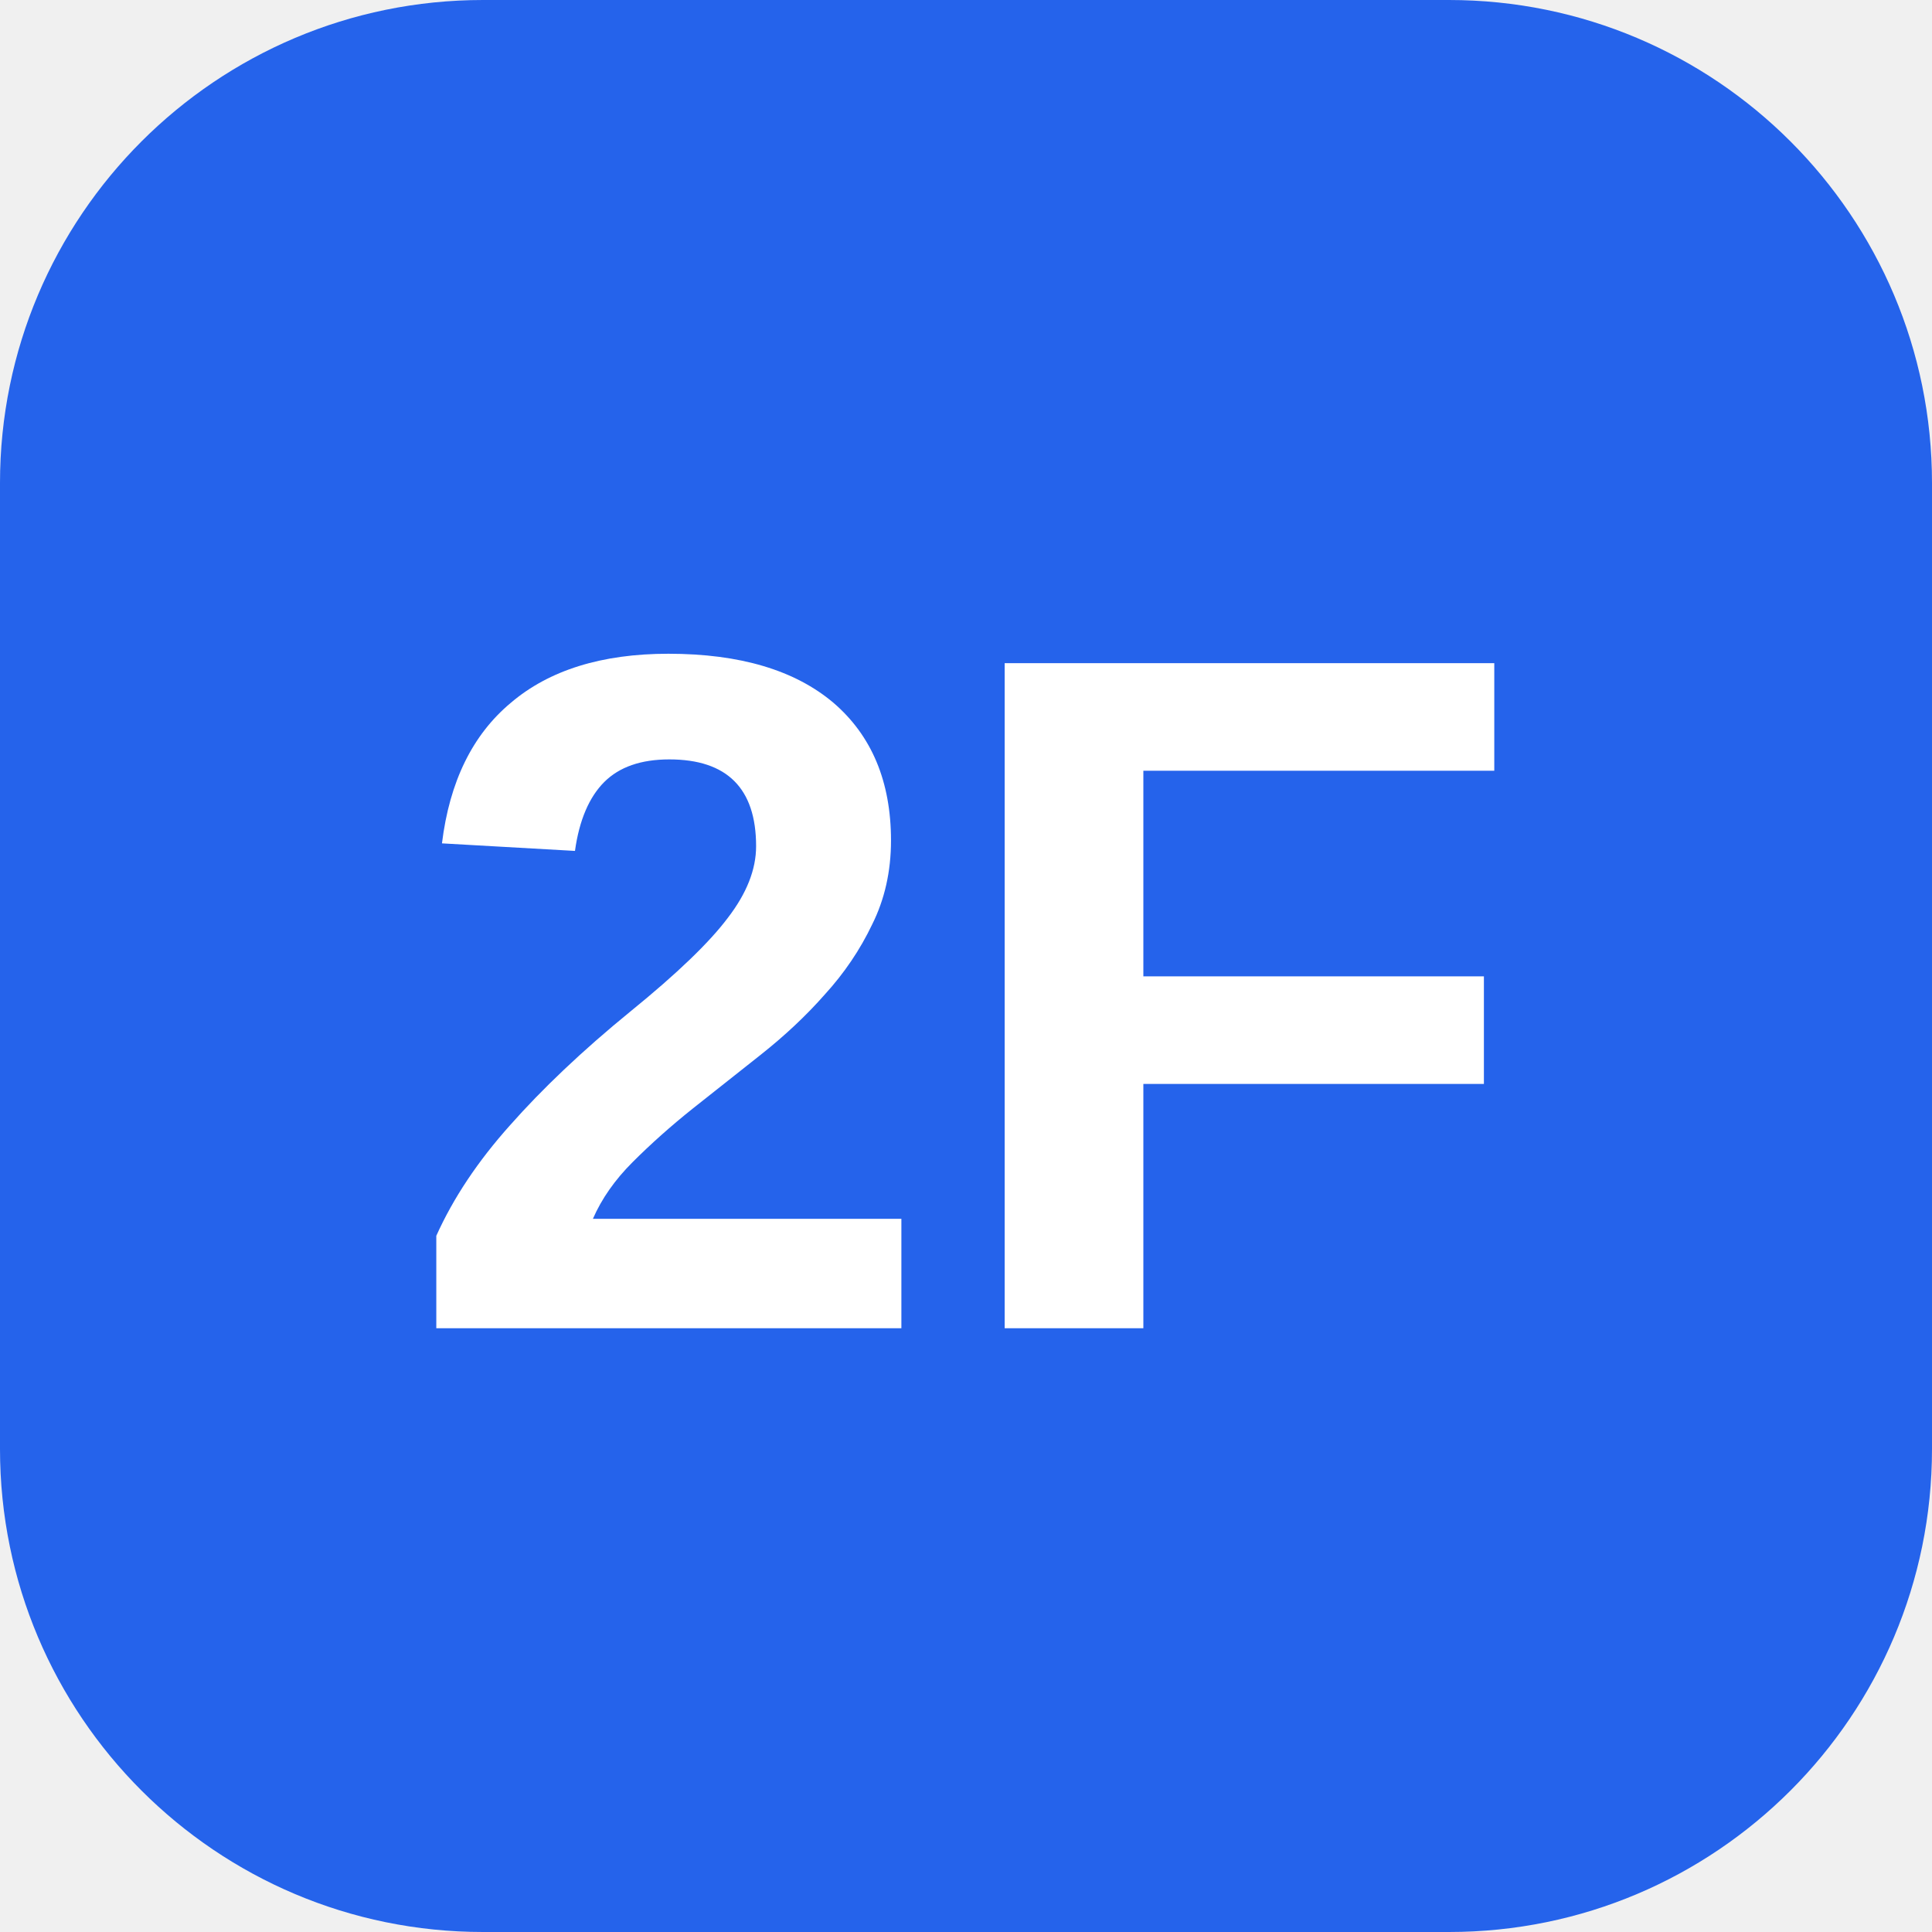
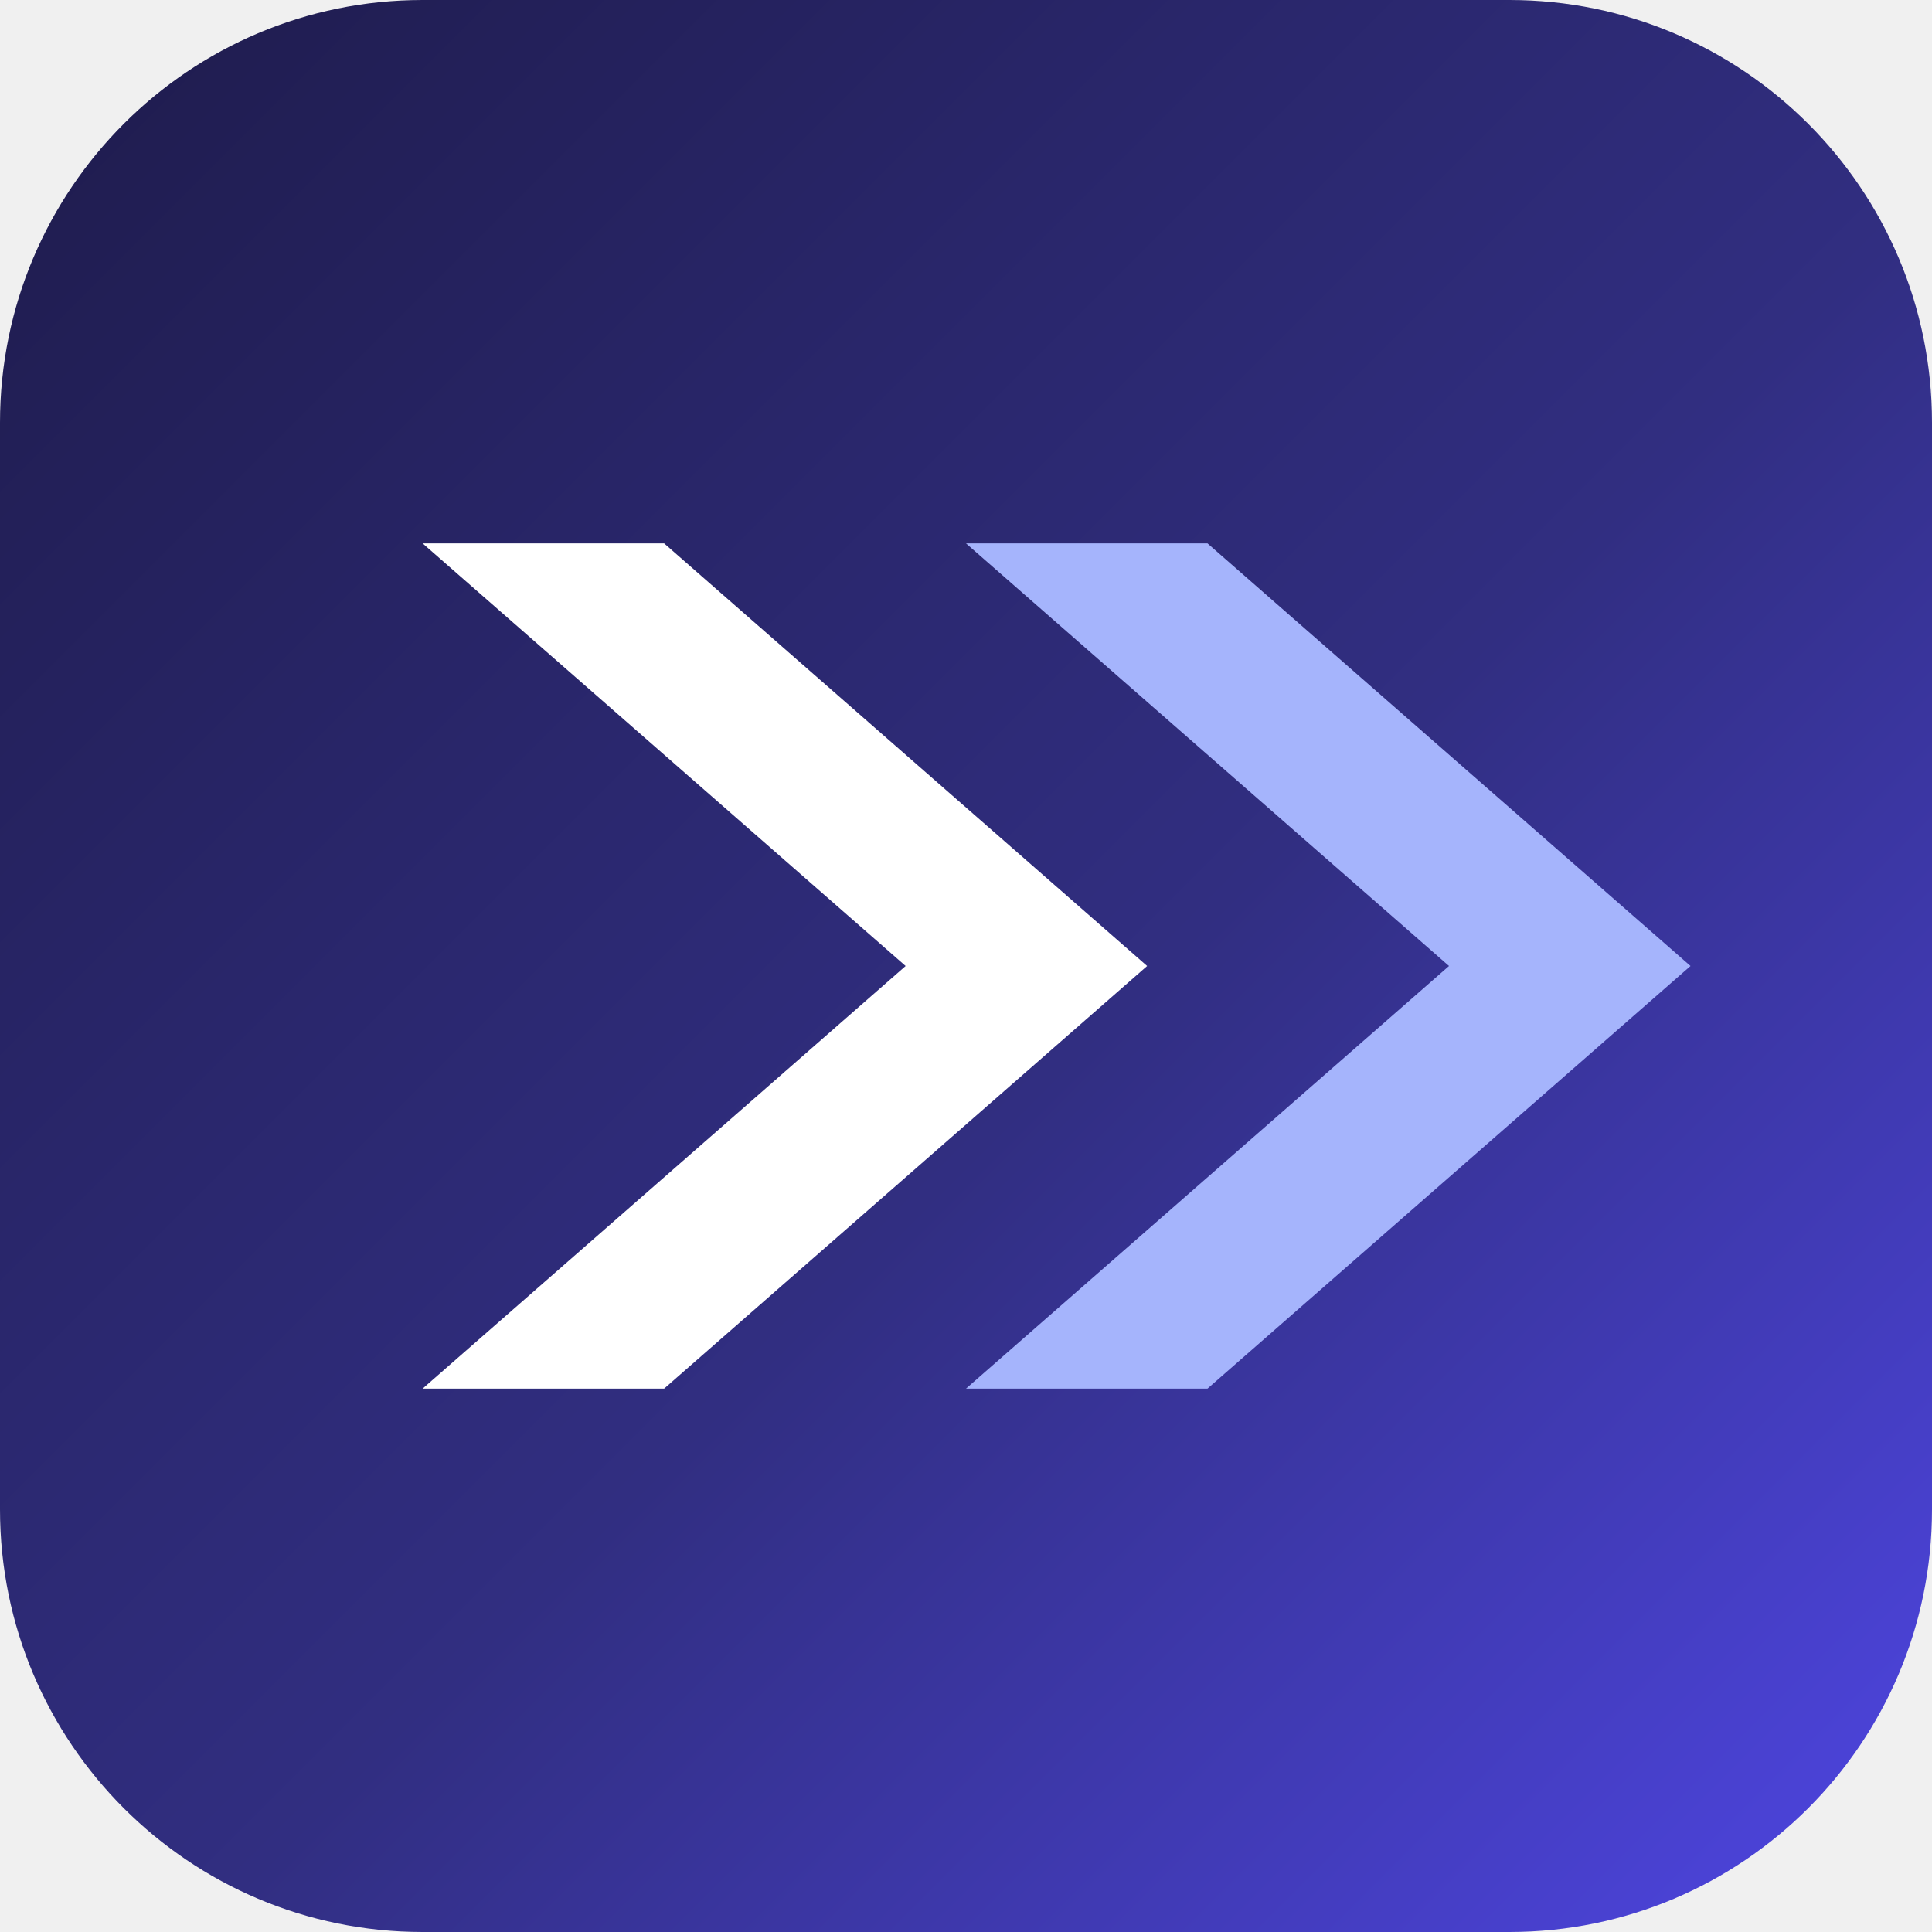
- <svg xmlns="http://www.w3.org/2000/svg" viewBox="0 0 32 32">
-   <rect width="32" height="32" rx="8" fill="#2563eb" />
-   <text x="16" y="22" font-family="Arial,sans-serif" font-size="16" font-weight="900" fill="white" text-anchor="middle">2F</text>
+ <svg xmlns="http://www.w3.org/2000/svg" viewBox="0 0 64 64" role="img" aria-label="2Fast4Sale">
+   <defs>
+     <linearGradient id="v" x1="0" y1="0" x2="1" y2="1">
+       <stop offset="0" stop-color="#1e1b4b" />
+       <stop offset="0.55" stop-color="#312e81" />
+       <stop offset="1" stop-color="#4f46e5" />
+     </linearGradient>
+   </defs>
+   <rect width="64" height="64" rx="14" fill="url(#v)" />
+   <path d="M14 18 L30 32 L14 46 L22 46 L38 32 L22 18 Z" fill="#ffffff" />
+   <path d="M32 18 L48 32 L32 46 L40 46 L56 32 L40 18 Z" fill="#a5b4fc" />
</svg>
